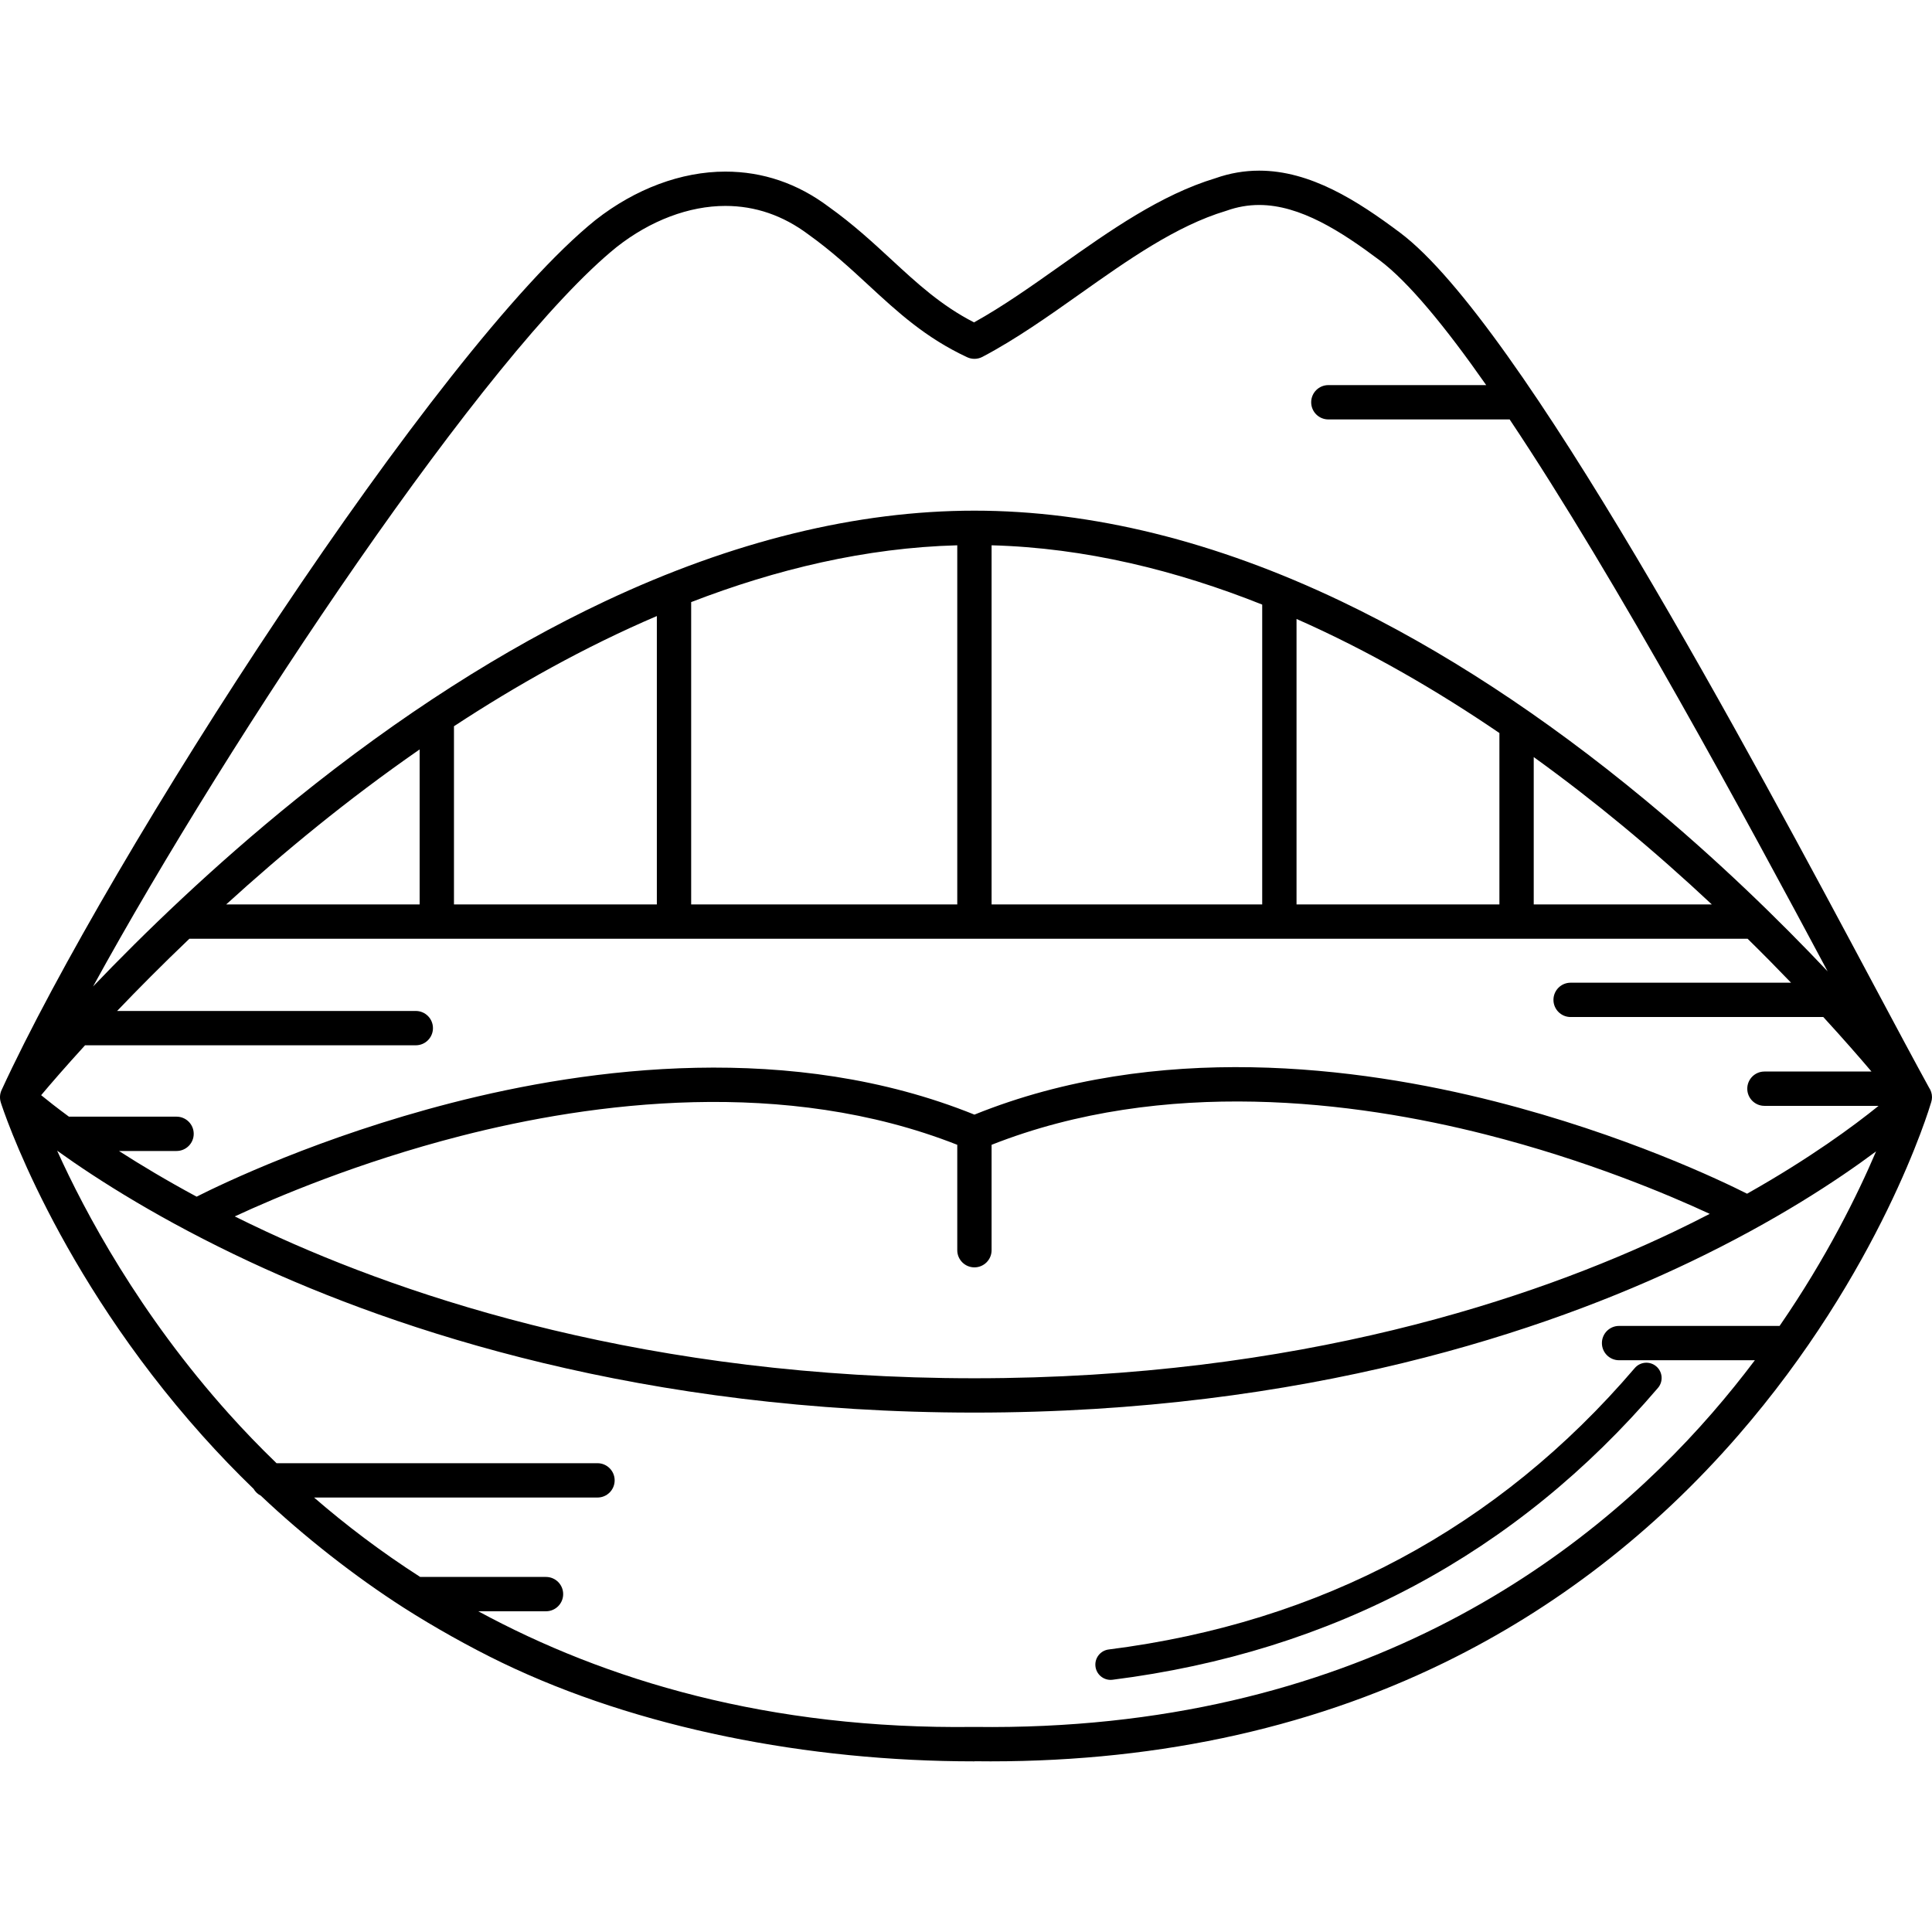
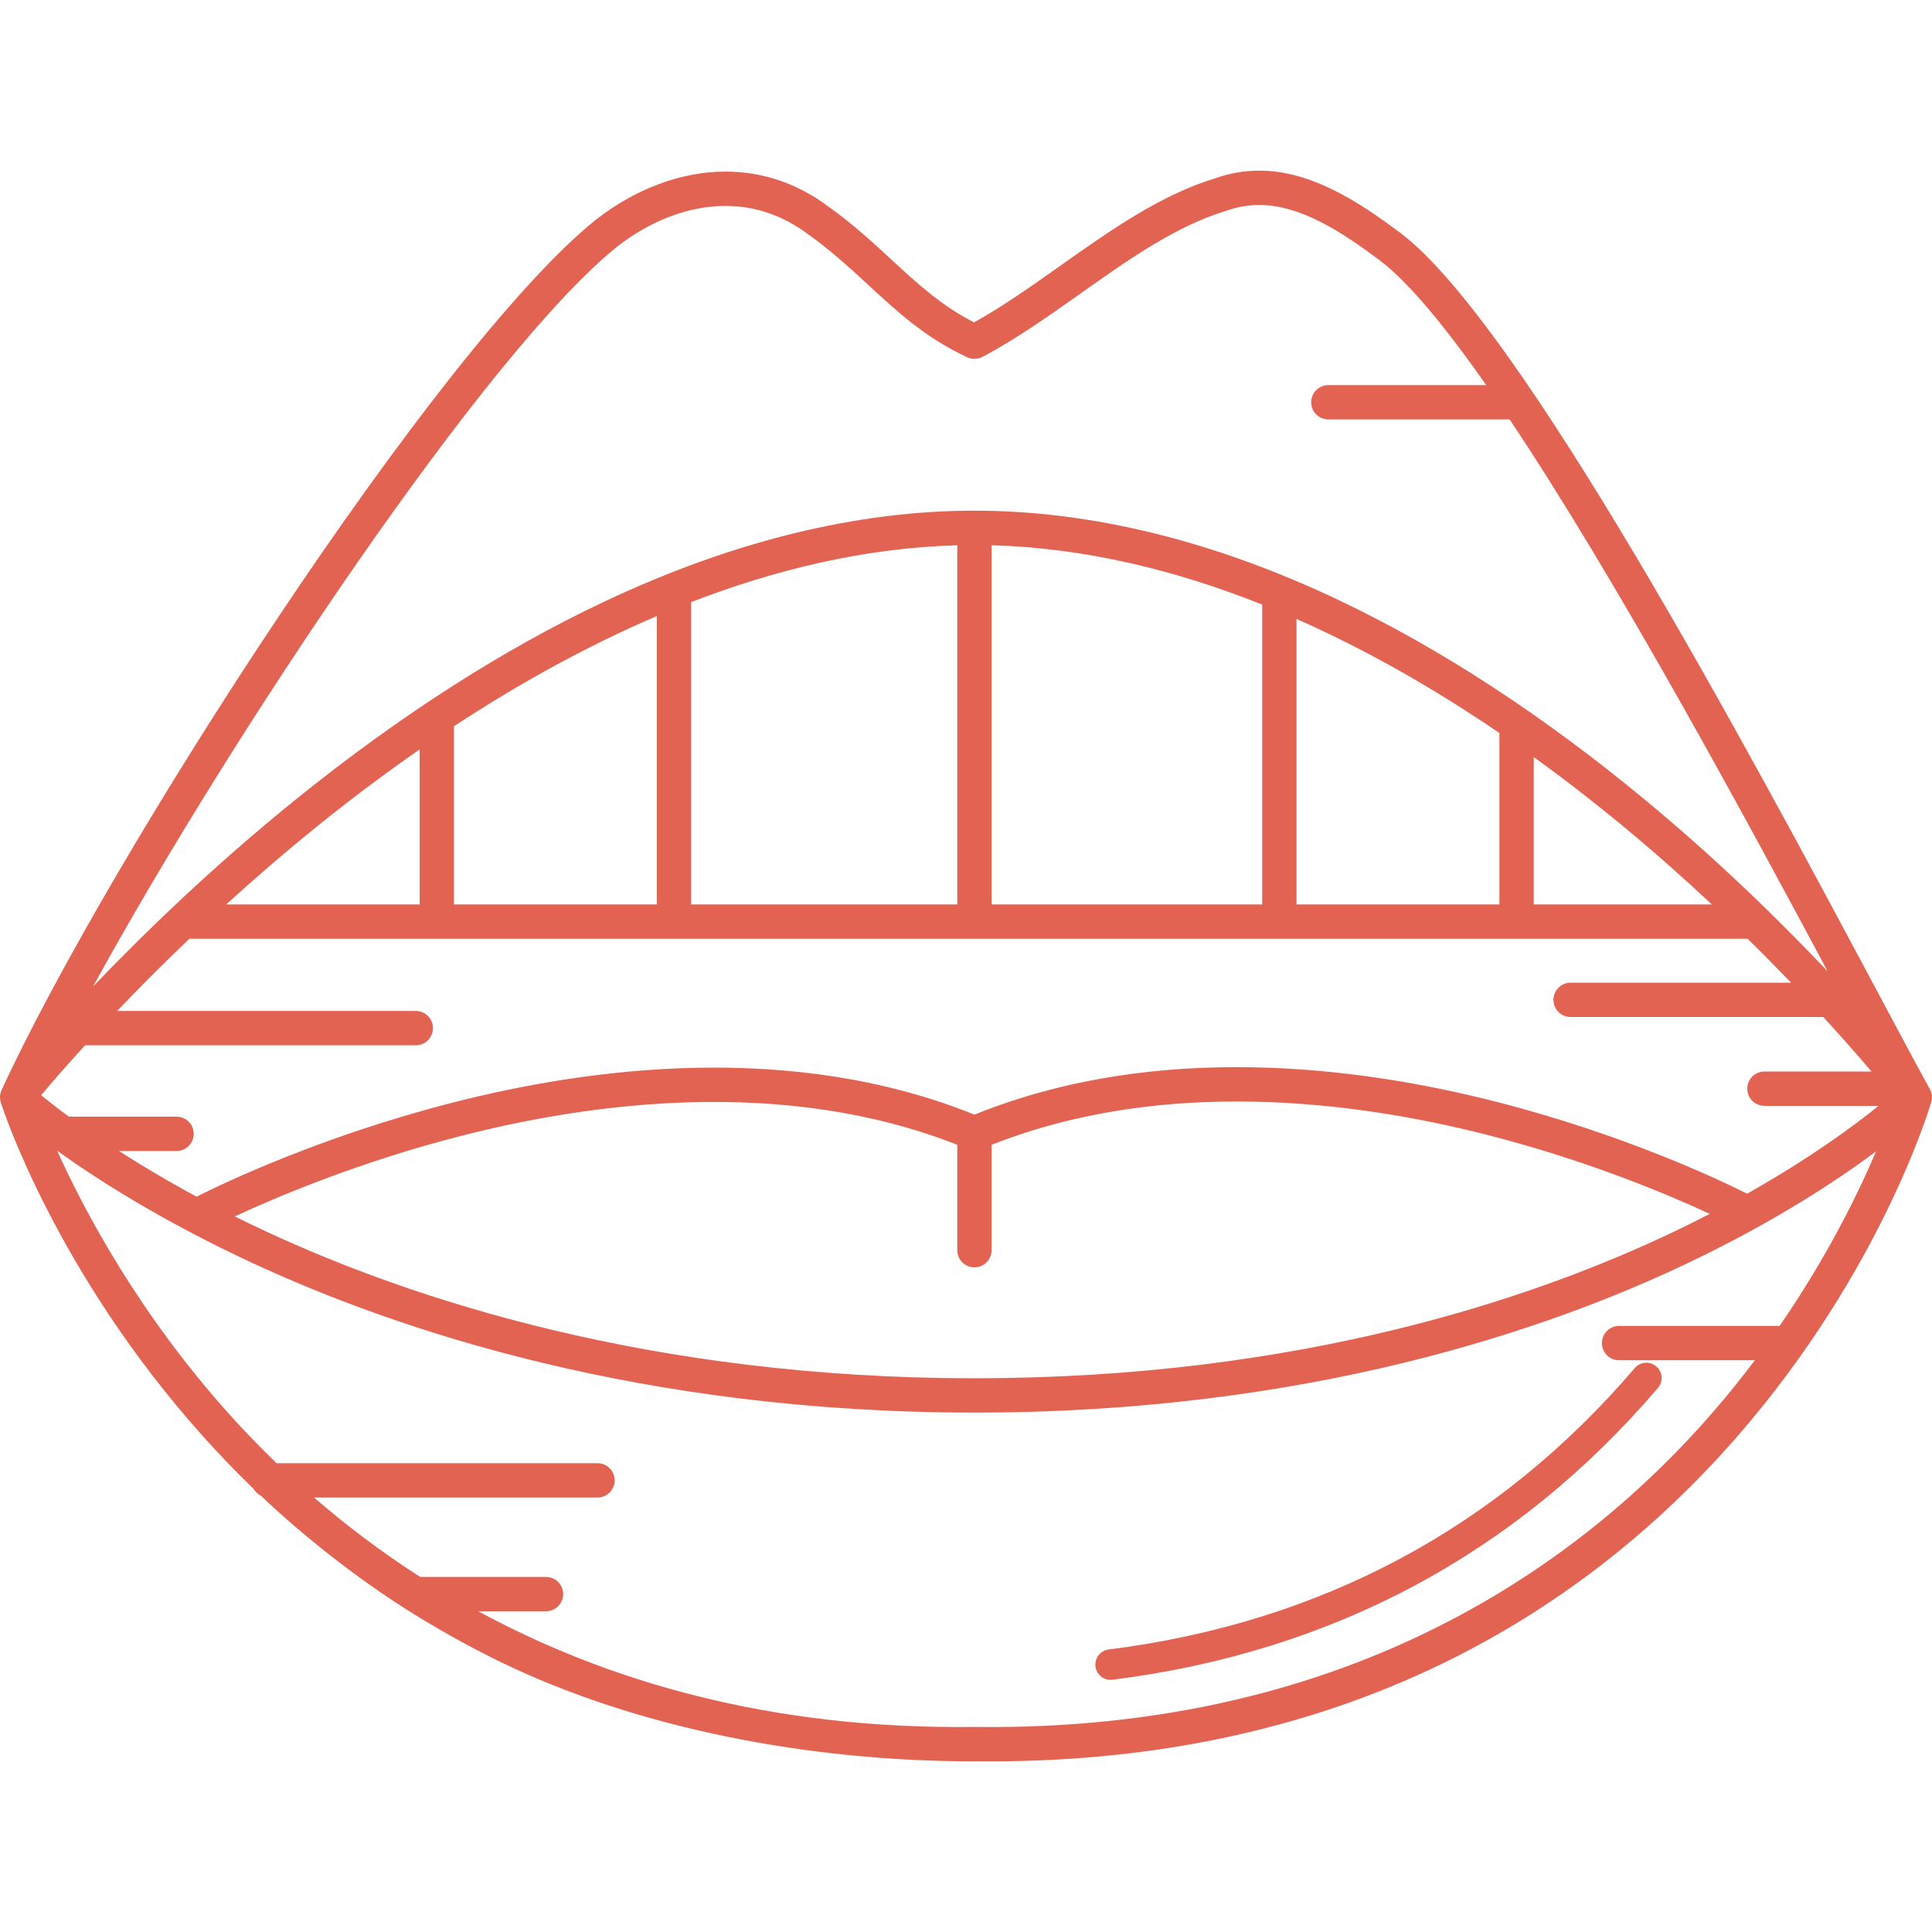
- <svg xmlns="http://www.w3.org/2000/svg" version="1.1" id="Capa_1" x="0px" y="0px" viewBox="0 0 478.475 478.475" style="enable-background:new 0 0 478.475 478.475;" xml:space="preserve">
+ <svg xmlns="http://www.w3.org/2000/svg" version="1.1" id="Capa_1" x="0px" y="0px" viewBox="0 0 478.475 478.475" style="enable-background:new 0 0 478.475 478.475;" xml:space="preserve" width="512px" height="512px">
  <g>
-     <path d="M241.324,436.186c42.91,0.55,82.054-7.659,116.389-24.429c27.512-13.436,51.977-32.349,72.714-56.21   c35.272-40.588,47.359-80.908,47.857-82.605v0c0.112-0.381,0.191-0.777,0.191-1.195c0-0.883-0.27-1.704-0.73-2.383   c-3.369-6.123-7.992-14.781-13.33-24.779c-30.718-57.532-87.897-164.622-117.672-186.954   c-10.643-7.982-22.238-15.369-34.906-15.369c-3.658,0-7.286,0.627-10.784,1.863c-13.622,4.112-26.233,13.038-38.43,21.67   c-7.006,4.958-14.232,10.072-21.397,14.046c-8.135-4.167-14.096-9.672-20.381-15.478c-4.7-4.341-9.561-8.831-15.633-13.166   c-7.696-5.772-16.297-8.699-25.564-8.699c-10.904,0-22.321,4.252-32.189,12.006C108.279,86.066,27.13,211.943,0.388,269.968   c-0.458,0.993-0.498,2.078-0.19,3.054c0.001,0.005-0.001,0.011,0.001,0.016c0.54,1.695,13.66,41.991,49.966,82.555   c4.081,4.56,8.296,8.936,12.636,13.13c0.416,0.725,1.033,1.311,1.783,1.687c10.639,10.08,23.254,19.973,35.367,27.732   c7.413,4.748,16.418,9.801,24.349,13.625c33.656,16.228,75.721,24.445,117.024,24.445V436.186z M241.324,313.873   c2.347,0,4.25-1.903,4.25-4.25v-26.104c42.747-16.862,89.972-10.776,122.351-2.558c25.174,6.39,45.448,14.993,55.504,19.661   c-2.829,1.463-5.771,2.935-8.851,4.405c-34.705,16.564-92.934,36.31-173.253,36.31c-80.357,0-139.744-19.765-175.413-36.345   c-2.683-1.247-5.266-2.495-7.768-3.738c10.248-4.76,30.662-13.428,55.907-19.909c32.682-8.391,80.267-14.68,123.024,2.174v26.103   C237.074,311.97,238.977,313.873,241.324,313.873z M432.675,295.631c-6.324-3.192-30.184-14.642-62.454-22.857   c-33.94-8.639-83.676-15.004-128.897,3.272c-45.234-18.272-95.339-11.698-129.59-2.881c-32.459,8.355-56.551,19.921-63.042,23.199   c-7.386-3.982-13.796-7.822-19.23-11.314h14.264c2.347,0,4.25-1.903,4.25-4.25c0-2.347-1.903-4.25-4.25-4.25H17.07   c-2.949-2.17-5.241-3.978-6.88-5.319c2.258-2.682,5.931-6.947,10.871-12.357h81.914c2.347,0,4.25-1.903,4.25-4.25   c0-2.347-1.903-4.25-4.25-4.25H29.002c5.163-5.406,11.164-11.459,17.903-17.889h385.899c3.848,3.779,7.438,7.423,10.765,10.889   h-54.594c-2.347,0-4.25,1.903-4.25,4.25c0,2.347,1.903,4.25,4.25,4.25h62.578c4.841,5.275,8.847,9.863,11.935,13.5h-26.512   c-2.347,0-4.25,1.903-4.25,4.25c0,2.347,1.903,4.25,4.25,4.25h28.267C459.108,278.835,448.254,286.855,432.675,295.631z    M401.701,204.391c7.98,6.595,15.418,13.207,22.24,19.593h-44.1v-36.488C387.692,193.158,395.016,198.867,401.701,204.391z    M371.341,223.984h-50.245v-70.692c18.124,7.995,35.05,17.897,50.245,28.247V223.984z M312.595,223.984h-67.021v-88.937   c23.241,0.619,45.853,6.246,67.021,14.686V223.984z M237.074,223.984h-65.901v-74.87c20.967-8.1,43.208-13.464,65.901-14.067   V223.984z M162.673,223.984h-50.245V179.86c15.322-10.055,32.253-19.601,50.245-27.29V223.984z M103.927,223.984H56.023   c6.96-6.337,14.536-12.898,22.646-19.445c7.668-6.19,16.138-12.611,25.258-18.939V223.984z M152.75,61.156   c8.337-6.55,17.89-10.158,26.898-10.158c7.387,0,14.272,2.355,20.544,7.058c5.717,4.083,10.378,8.389,14.886,12.552   c7.263,6.708,14.124,13.045,24.449,17.863c1.203,0.562,2.601,0.528,3.777-0.09c8.273-4.354,16.385-10.096,24.23-15.647   c11.67-8.259,23.736-16.799,36.065-20.497c0.07-0.021,0.14-0.044,0.208-0.068c2.611-0.933,5.313-1.405,8.03-1.405   c10.178,0,20.34,6.569,29.806,13.669c7.176,5.382,16.318,16.494,26.428,30.942h-39.096c-2.347,0-4.25,1.903-4.25,4.25   c0,2.347,1.903,4.25,4.25,4.25h44.901c26.73,40,58.571,98.937,78.753,136.688c-11.743-12.427-27.186-27.563-45.368-42.603   c-25.017-20.692-50.278-37.191-75.082-49.039c-31.189-14.897-61.757-22.451-90.854-22.451c-0.002,0,0.001,0-0.001,0   c-29.087,0-59.871,7.551-91.488,22.44c-25.145,11.842-50.885,28.334-76.505,49.017c-20.568,16.605-37.801,33.328-50.288,46.388   C57.194,182.024,120.757,86.93,152.75,61.156z M424.01,349.972c-31.406,36.14-88.595,78.964-182.63,77.715   c-0.037-0.001-0.075-0.001-0.112,0c-50.898,0.669-91.316-11.563-122.819-28.643h16.774c2.347,0,4.25-1.903,4.25-4.25   s-1.903-4.25-4.25-4.25h-31.16c-9.739-6.251-18.482-12.912-26.284-19.67h70.195c2.347,0,4.25-1.903,4.25-4.25   c0-2.347-1.903-4.25-4.25-4.25H68.487c-4.247-4.1-8.163-8.186-11.757-12.19c-22.266-24.807-35.687-49.963-42.579-65.208   c10.01,7.191,25.9,17.338,47.788,27.545c36.506,17.024,97.262,37.318,179.385,37.318c82.142,0,141.771-20.304,177.328-37.337   c21.102-10.108,36.336-20.163,45.972-27.352c-4.568,10.713-12.229,26.294-23.893,43.225h-39.756c-2.347,0-4.25,1.903-4.25,4.25   c0,2.347,1.903,4.25,4.25,4.25h33.632C431.341,341.21,427.814,345.595,424.01,349.972z" />
-     <path d="M404.862,338.813c-33.832,39.588-77.666,63.036-130.284,69.693c-2.071,0.262-3.538,2.153-3.275,4.224   c0.242,1.91,1.869,3.305,3.745,3.305c0.158,0,0.318-0.01,0.479-0.03c54.543-6.9,99.991-31.219,135.082-72.281   c1.356-1.587,1.169-3.973-0.418-5.329C408.603,337.039,406.218,337.226,404.862,338.813z" />
+     <path d="M241.324,436.186c42.91,0.55,82.054-7.659,116.389-24.429c27.512-13.436,51.977-32.349,72.714-56.21   c35.272-40.588,47.359-80.908,47.857-82.605v0c0.112-0.381,0.191-0.777,0.191-1.195c0-0.883-0.27-1.704-0.73-2.383   c-3.369-6.123-7.992-14.781-13.33-24.779c-30.718-57.532-87.897-164.622-117.672-186.954   c-10.643-7.982-22.238-15.369-34.906-15.369c-3.658,0-7.286,0.627-10.784,1.863c-13.622,4.112-26.233,13.038-38.43,21.67   c-7.006,4.958-14.232,10.072-21.397,14.046c-8.135-4.167-14.096-9.672-20.381-15.478c-4.7-4.341-9.561-8.831-15.633-13.166   c-7.696-5.772-16.297-8.699-25.564-8.699c-10.904,0-22.321,4.252-32.189,12.006C108.279,86.066,27.13,211.943,0.388,269.968   c-0.458,0.993-0.498,2.078-0.19,3.054c0.001,0.005-0.001,0.011,0.001,0.016c0.54,1.695,13.66,41.991,49.966,82.555   c4.081,4.56,8.296,8.936,12.636,13.13c0.416,0.725,1.033,1.311,1.783,1.687c10.639,10.08,23.254,19.973,35.367,27.732   c7.413,4.748,16.418,9.801,24.349,13.625c33.656,16.228,75.721,24.445,117.024,24.445V436.186z M241.324,313.873   c2.347,0,4.25-1.903,4.25-4.25v-26.104c42.747-16.862,89.972-10.776,122.351-2.558c25.174,6.39,45.448,14.993,55.504,19.661   c-2.829,1.463-5.771,2.935-8.851,4.405c-34.705,16.564-92.934,36.31-173.253,36.31c-80.357,0-139.744-19.765-175.413-36.345   c-2.683-1.247-5.266-2.495-7.768-3.738c10.248-4.76,30.662-13.428,55.907-19.909c32.682-8.391,80.267-14.68,123.024,2.174v26.103   C237.074,311.97,238.977,313.873,241.324,313.873z M432.675,295.631c-6.324-3.192-30.184-14.642-62.454-22.857   c-33.94-8.639-83.676-15.004-128.897,3.272c-45.234-18.272-95.339-11.698-129.59-2.881c-32.459,8.355-56.551,19.921-63.042,23.199   c-7.386-3.982-13.796-7.822-19.23-11.314h14.264c2.347,0,4.25-1.903,4.25-4.25c0-2.347-1.903-4.25-4.25-4.25H17.07   c-2.949-2.17-5.241-3.978-6.88-5.319c2.258-2.682,5.931-6.947,10.871-12.357h81.914c2.347,0,4.25-1.903,4.25-4.25   c0-2.347-1.903-4.25-4.25-4.25H29.002c5.163-5.406,11.164-11.459,17.903-17.889h385.899c3.848,3.779,7.438,7.423,10.765,10.889   h-54.594c-2.347,0-4.25,1.903-4.25,4.25c0,2.347,1.903,4.25,4.25,4.25h62.578c4.841,5.275,8.847,9.863,11.935,13.5h-26.512   c-2.347,0-4.25,1.903-4.25,4.25c0,2.347,1.903,4.25,4.25,4.25h28.267C459.108,278.835,448.254,286.855,432.675,295.631z    M401.701,204.391c7.98,6.595,15.418,13.207,22.24,19.593h-44.1v-36.488C387.692,193.158,395.016,198.867,401.701,204.391z    M371.341,223.984h-50.245v-70.692c18.124,7.995,35.05,17.897,50.245,28.247V223.984z M312.595,223.984h-67.021v-88.937   c23.241,0.619,45.853,6.246,67.021,14.686V223.984z M237.074,223.984h-65.901v-74.87c20.967-8.1,43.208-13.464,65.901-14.067   V223.984z M162.673,223.984h-50.245V179.86c15.322-10.055,32.253-19.601,50.245-27.29V223.984z M103.927,223.984H56.023   c6.96-6.337,14.536-12.898,22.646-19.445c7.668-6.19,16.138-12.611,25.258-18.939V223.984z M152.75,61.156   c8.337-6.55,17.89-10.158,26.898-10.158c7.387,0,14.272,2.355,20.544,7.058c5.717,4.083,10.378,8.389,14.886,12.552   c7.263,6.708,14.124,13.045,24.449,17.863c1.203,0.562,2.601,0.528,3.777-0.09c8.273-4.354,16.385-10.096,24.23-15.647   c11.67-8.259,23.736-16.799,36.065-20.497c0.07-0.021,0.14-0.044,0.208-0.068c2.611-0.933,5.313-1.405,8.03-1.405   c10.178,0,20.34,6.569,29.806,13.669c7.176,5.382,16.318,16.494,26.428,30.942h-39.096c-2.347,0-4.25,1.903-4.25,4.25   c0,2.347,1.903,4.25,4.25,4.25h44.901c26.73,40,58.571,98.937,78.753,136.688c-11.743-12.427-27.186-27.563-45.368-42.603   c-25.017-20.692-50.278-37.191-75.082-49.039c-31.189-14.897-61.757-22.451-90.854-22.451c-0.002,0,0.001,0-0.001,0   c-29.087,0-59.871,7.551-91.488,22.44c-25.145,11.842-50.885,28.334-76.505,49.017c-20.568,16.605-37.801,33.328-50.288,46.388   C57.194,182.024,120.757,86.93,152.75,61.156z M424.01,349.972c-31.406,36.14-88.595,78.964-182.63,77.715   c-0.037-0.001-0.075-0.001-0.112,0c-50.898,0.669-91.316-11.563-122.819-28.643h16.774c2.347,0,4.25-1.903,4.25-4.25   s-1.903-4.25-4.25-4.25h-31.16c-9.739-6.251-18.482-12.912-26.284-19.67h70.195c2.347,0,4.25-1.903,4.25-4.25   c0-2.347-1.903-4.25-4.25-4.25H68.487c-4.247-4.1-8.163-8.186-11.757-12.19c-22.266-24.807-35.687-49.963-42.579-65.208   c10.01,7.191,25.9,17.338,47.788,27.545c36.506,17.024,97.262,37.318,179.385,37.318c82.142,0,141.771-20.304,177.328-37.337   c21.102-10.108,36.336-20.163,45.972-27.352c-4.568,10.713-12.229,26.294-23.893,43.225h-39.756c-2.347,0-4.25,1.903-4.25,4.25   c0,2.347,1.903,4.25,4.25,4.25h33.632C431.341,341.21,427.814,345.595,424.01,349.972z" fill="#e36352" />
+     <path d="M404.862,338.813c-33.832,39.588-77.666,63.036-130.284,69.693c-2.071,0.262-3.538,2.153-3.275,4.224   c0.242,1.91,1.869,3.305,3.745,3.305c0.158,0,0.318-0.01,0.479-0.03c54.543-6.9,99.991-31.219,135.082-72.281   c1.356-1.587,1.169-3.973-0.418-5.329C408.603,337.039,406.218,337.226,404.862,338.813z" fill="#e36352" />
  </g>
  <g>
</g>
  <g>
</g>
  <g>
</g>
  <g>
</g>
  <g>
</g>
  <g>
</g>
  <g>
</g>
  <g>
</g>
  <g>
</g>
  <g>
</g>
  <g>
</g>
  <g>
</g>
  <g>
</g>
  <g>
</g>
  <g>
</g>
</svg>
